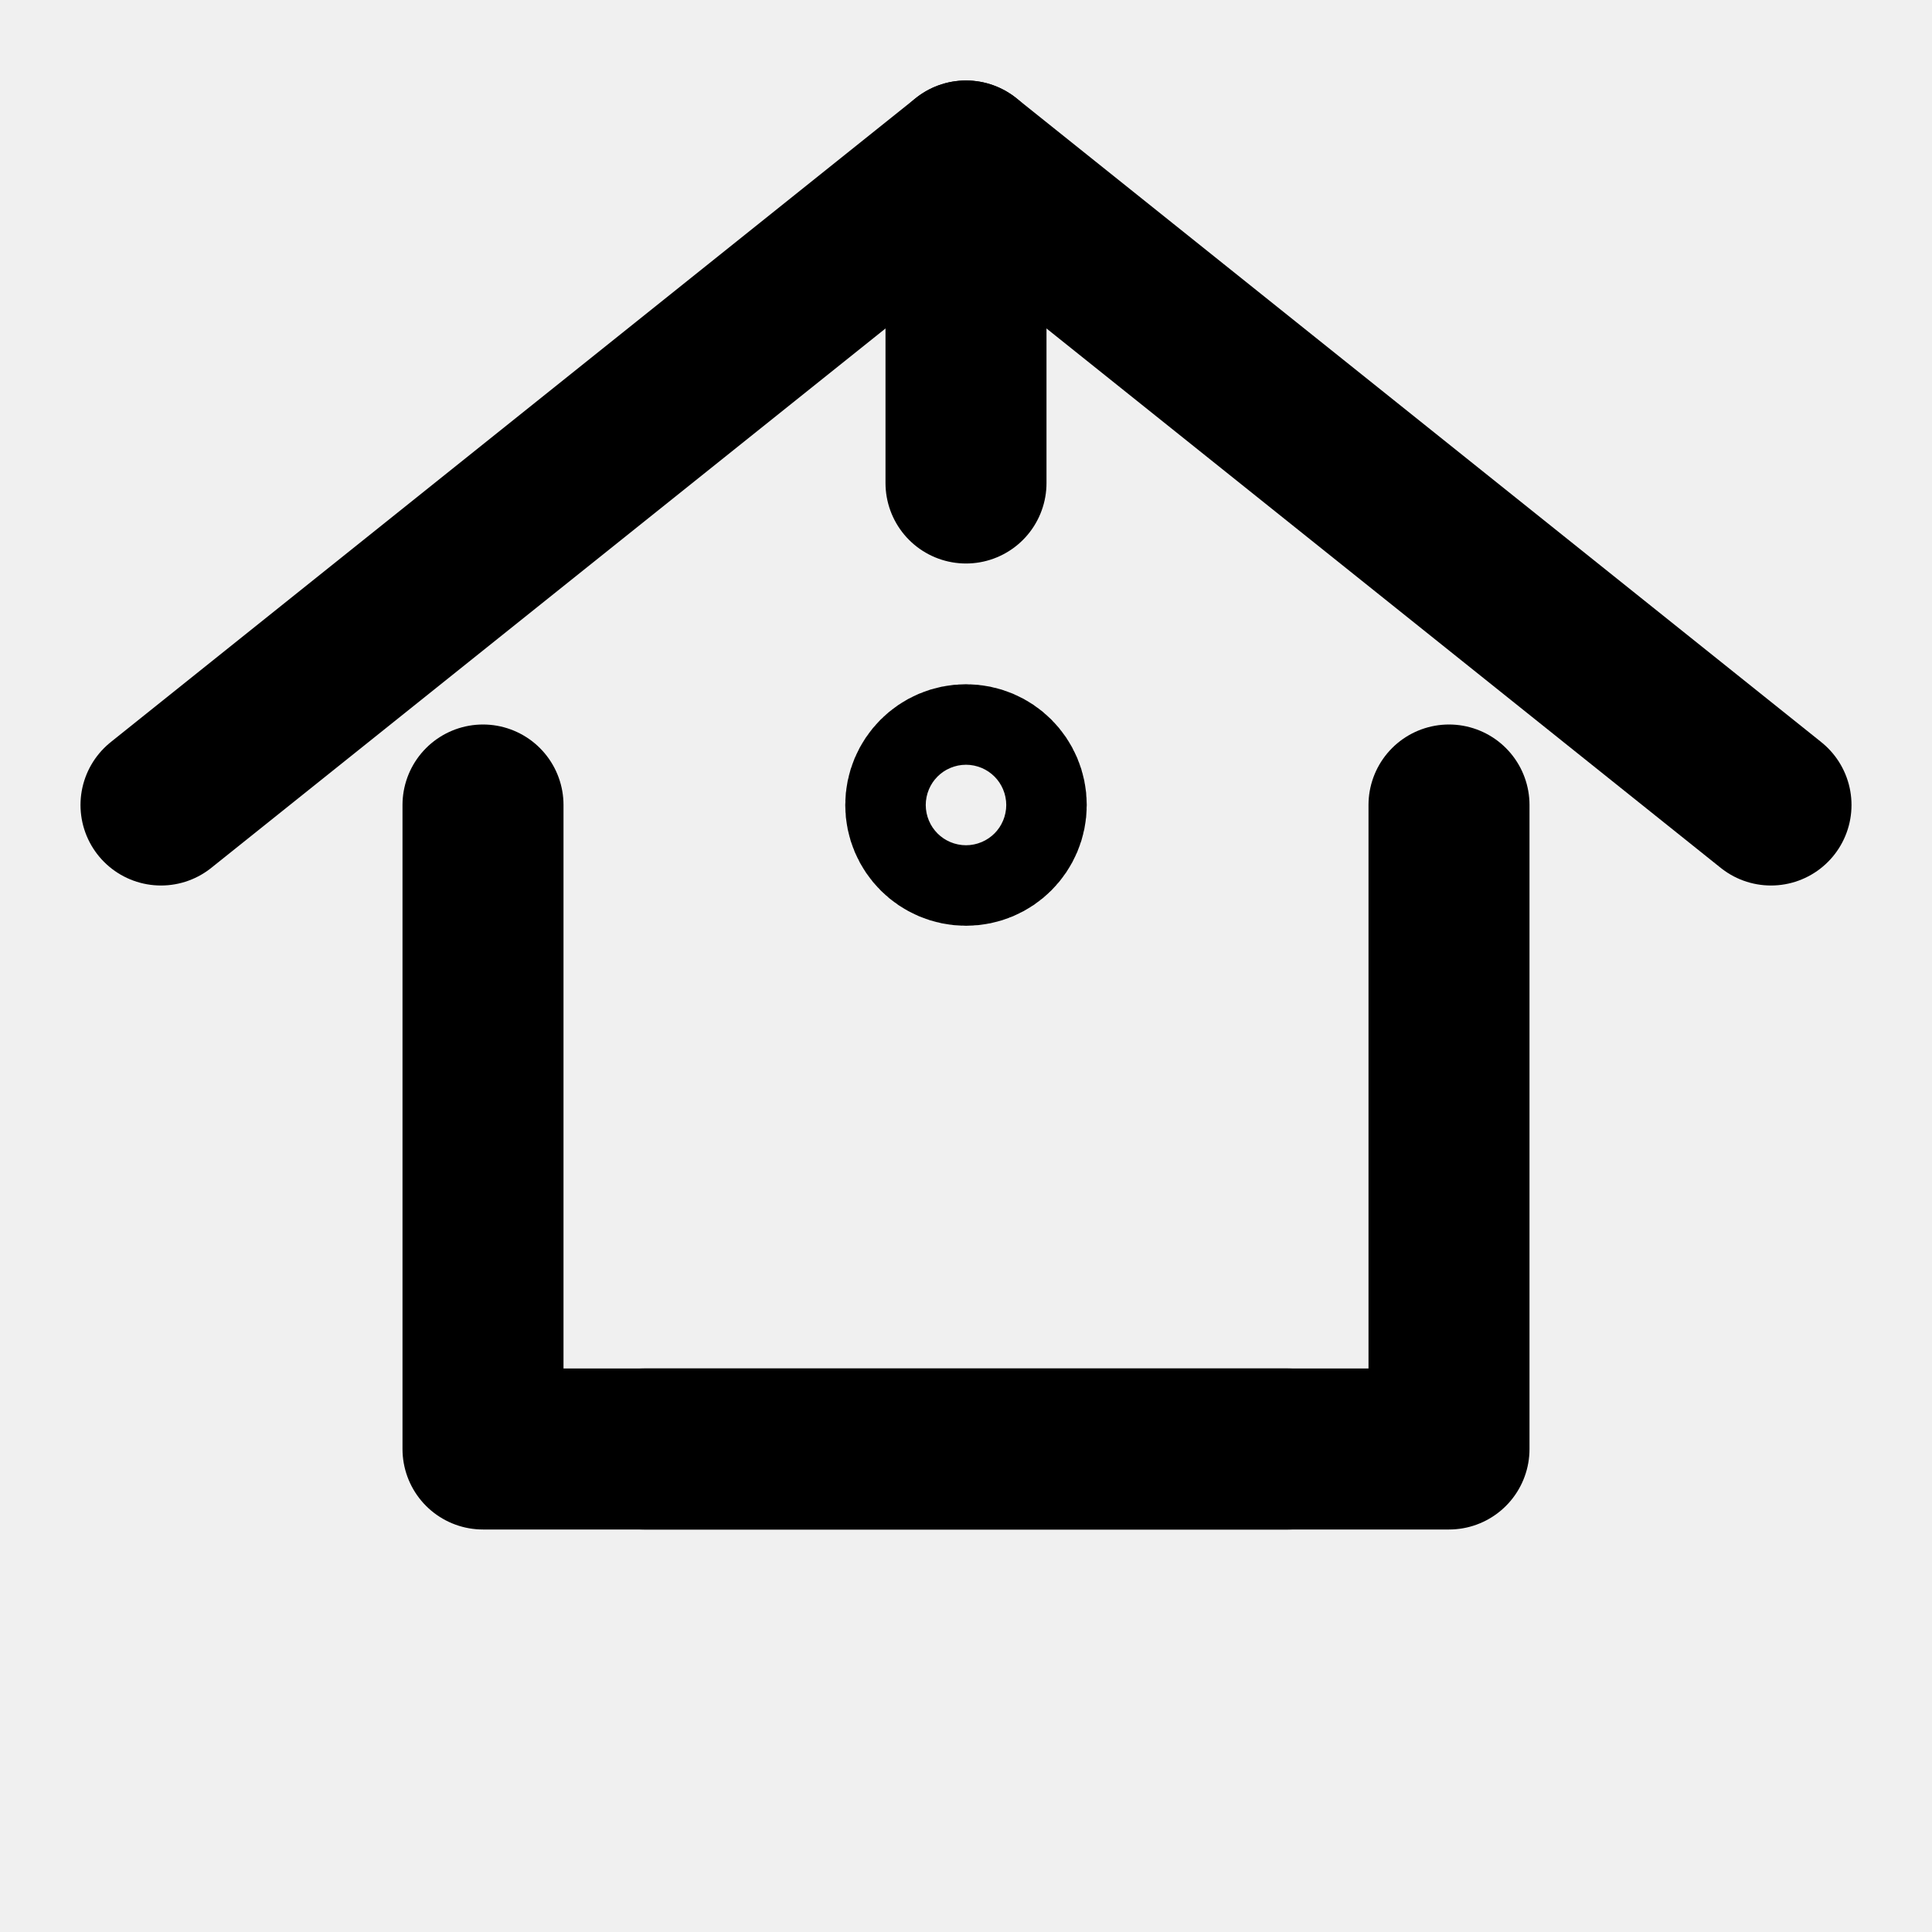
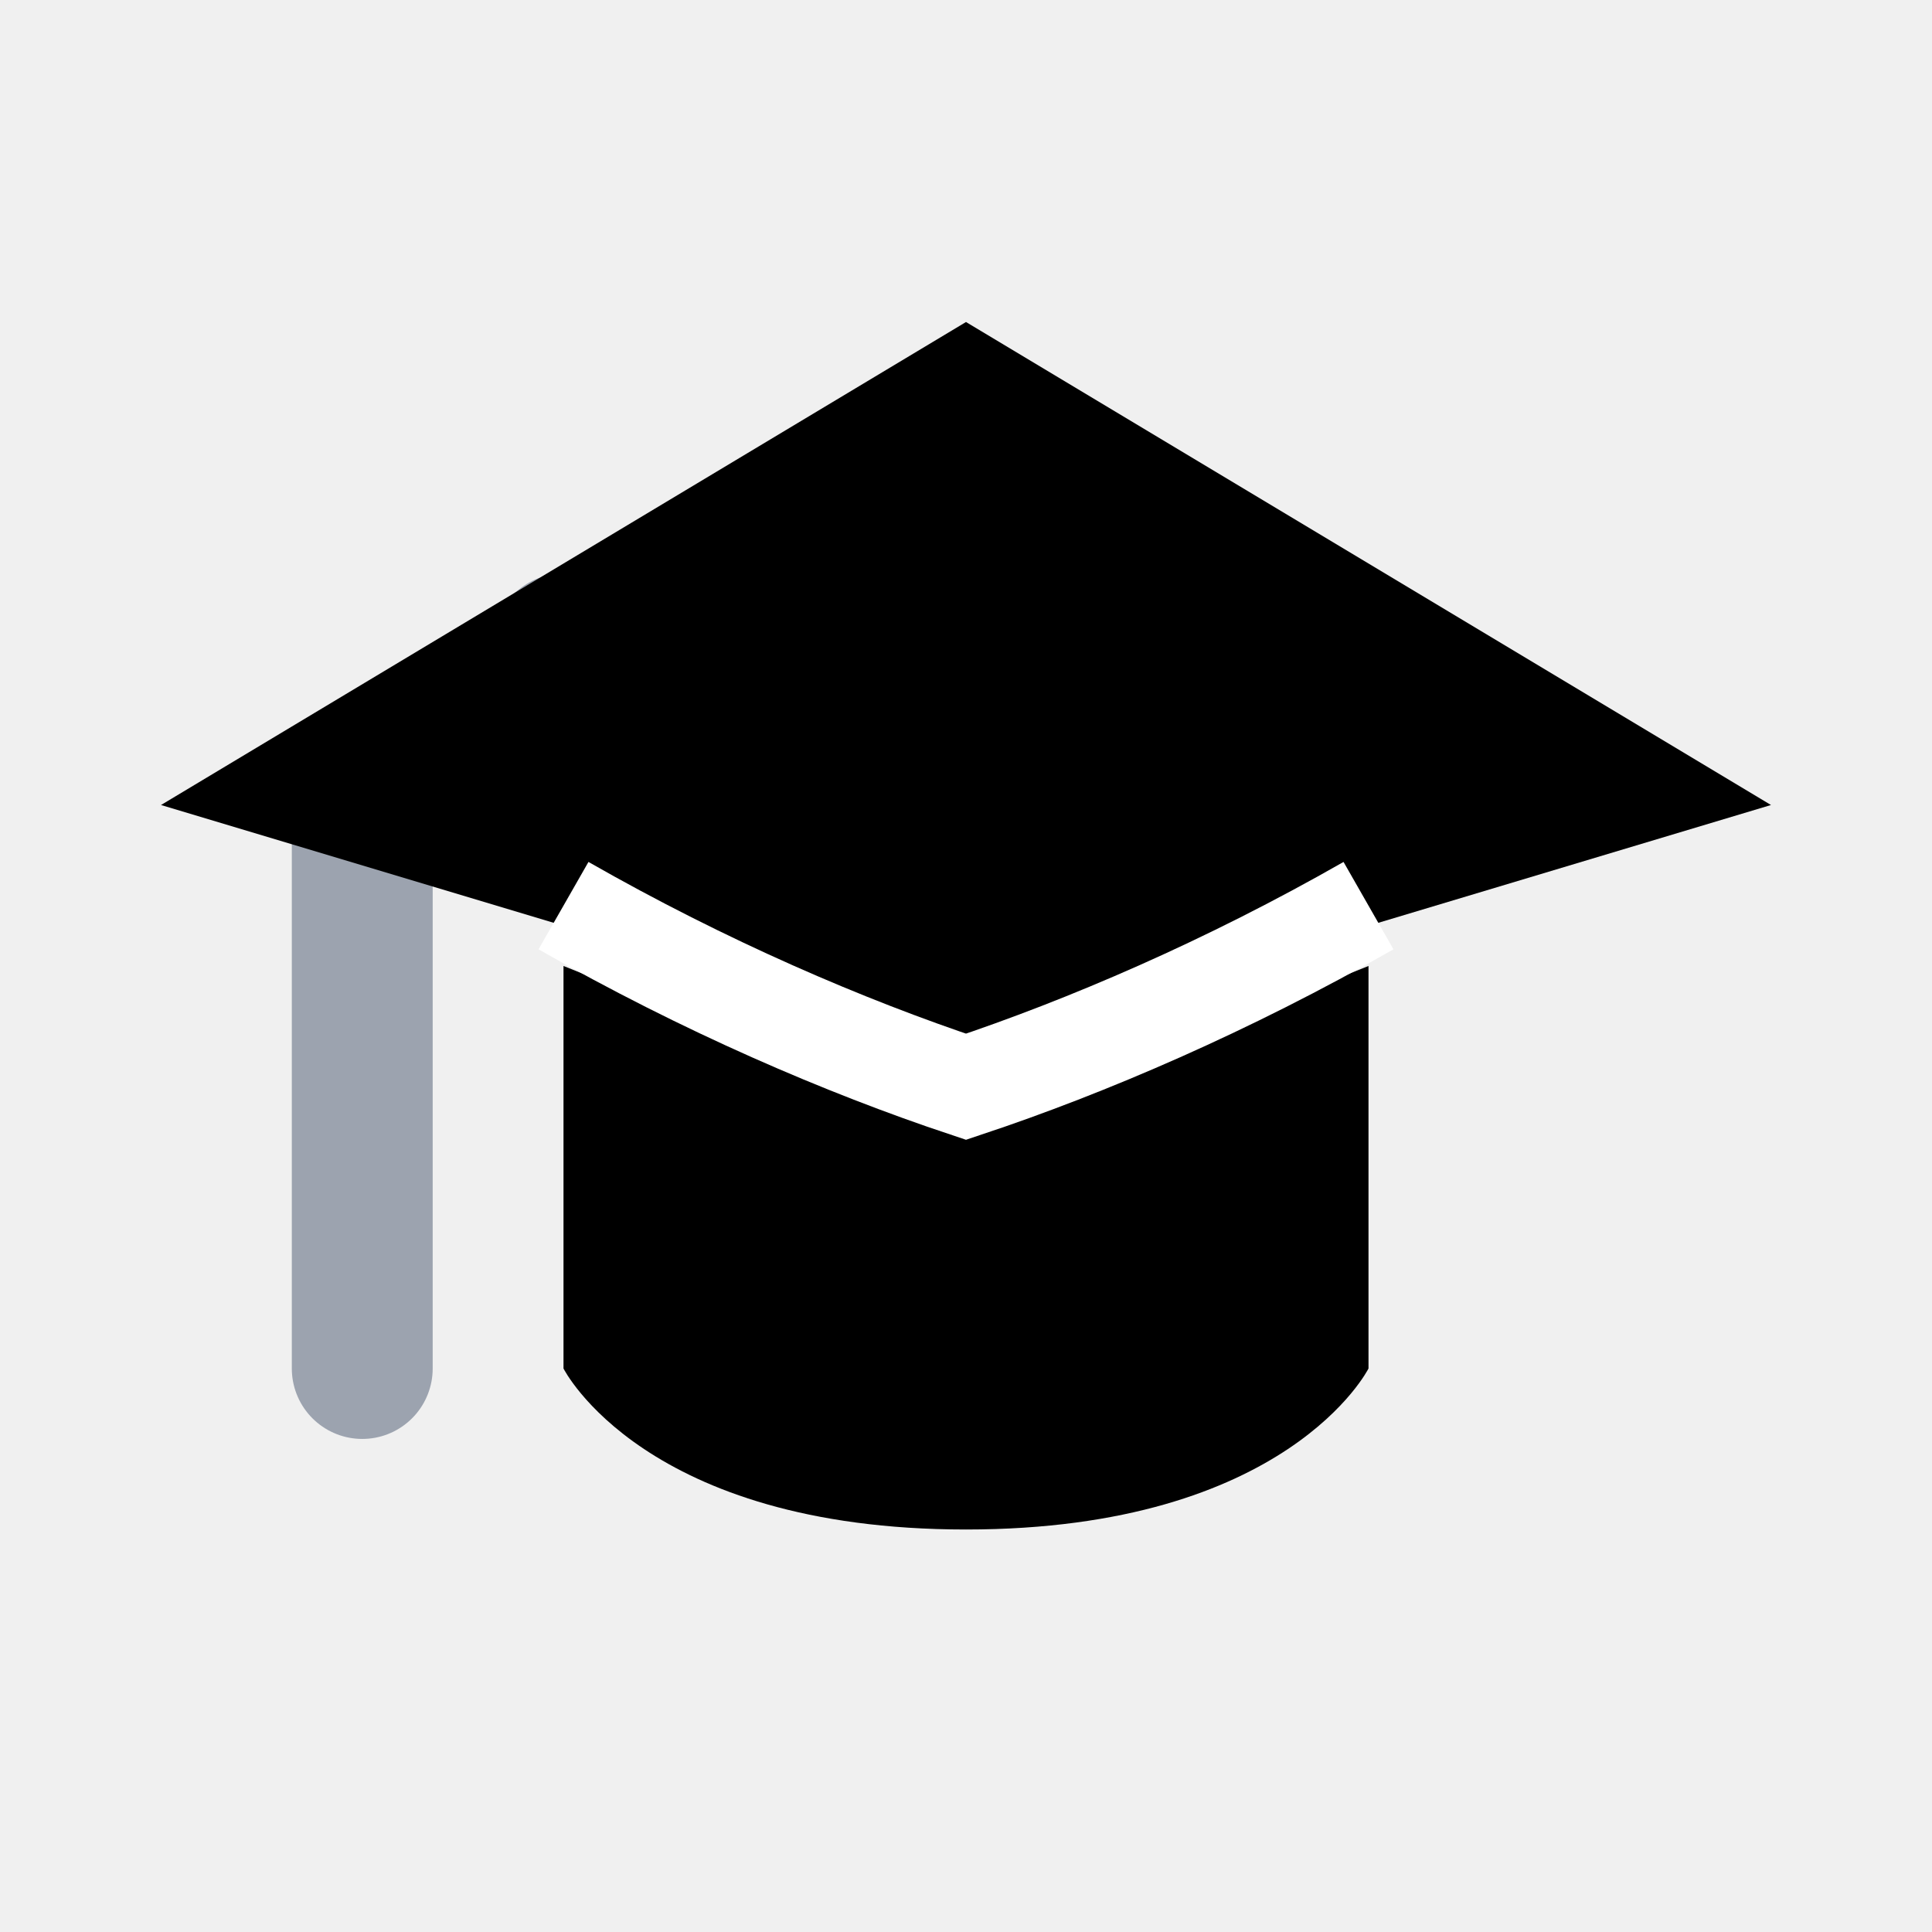
- <svg xmlns="http://www.w3.org/2000/svg" viewBox="0 0 24 24" fill="none" stroke="currentColor" stroke-width="2" stroke-linecap="round" stroke-linejoin="round">
-   <path d="M22 10L12 2 2 10" />
-   <path d="M6 10v8h12v-8" />
-   <line x1="12" y1="6" x2="12" y2="2" />
-   <path d="M8 18h8" />
-   <circle cx="12" cy="10" r="0.5" />
+ <svg xmlns="http://www.w3.org/2000/svg" viewBox="0 0 48 48">
+   <path d="M14 16l-5 4v14" fill="none" stroke="#9ca3af" stroke-width="3.5" stroke-linecap="round" stroke-linejoin="round" />
+   <path d="M24 8L44 20L24 26L4 20Z" fill="currentColor" />
+   <path d="M14 24v10c0 0 2 4 10 4s10-4 10-4V24l-10 4z" fill="currentColor" />
+   <path d="M14 22.5c3.5 2 7 3.5 10 4.5c3-1 6.5-2.5 10-4.5" fill="none" stroke="#fff" stroke-width="2.5" />
</svg>
